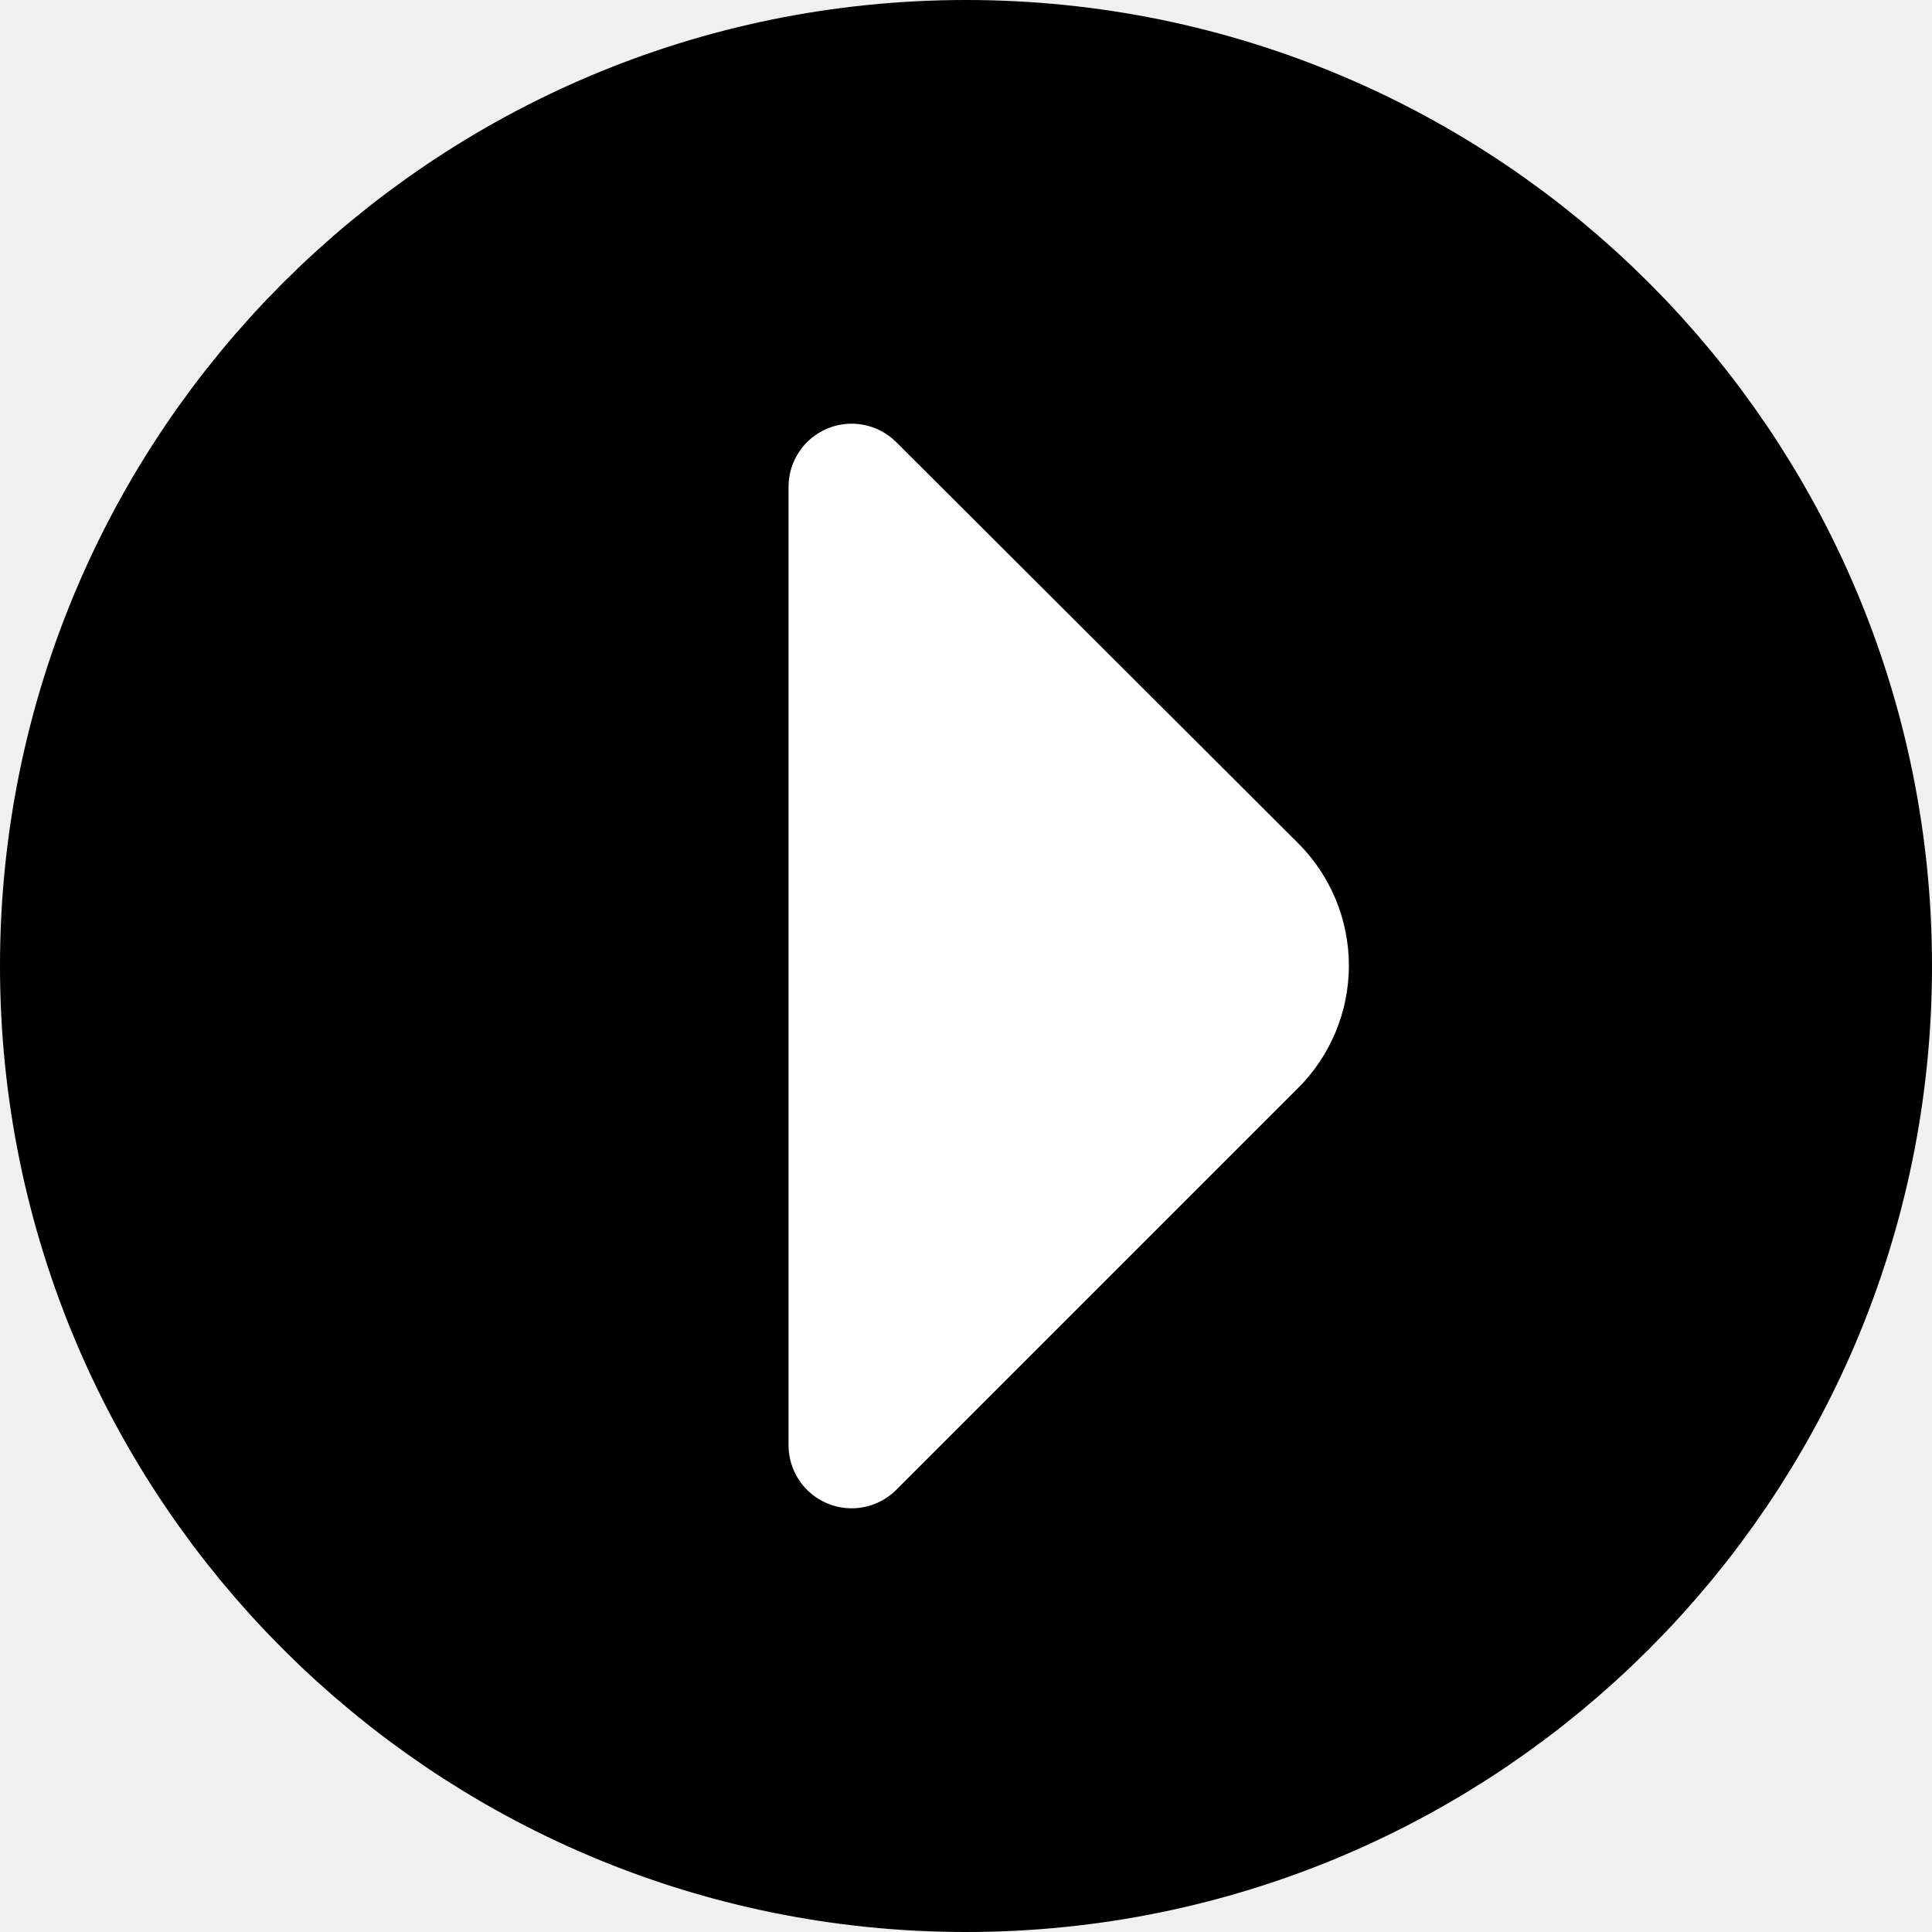
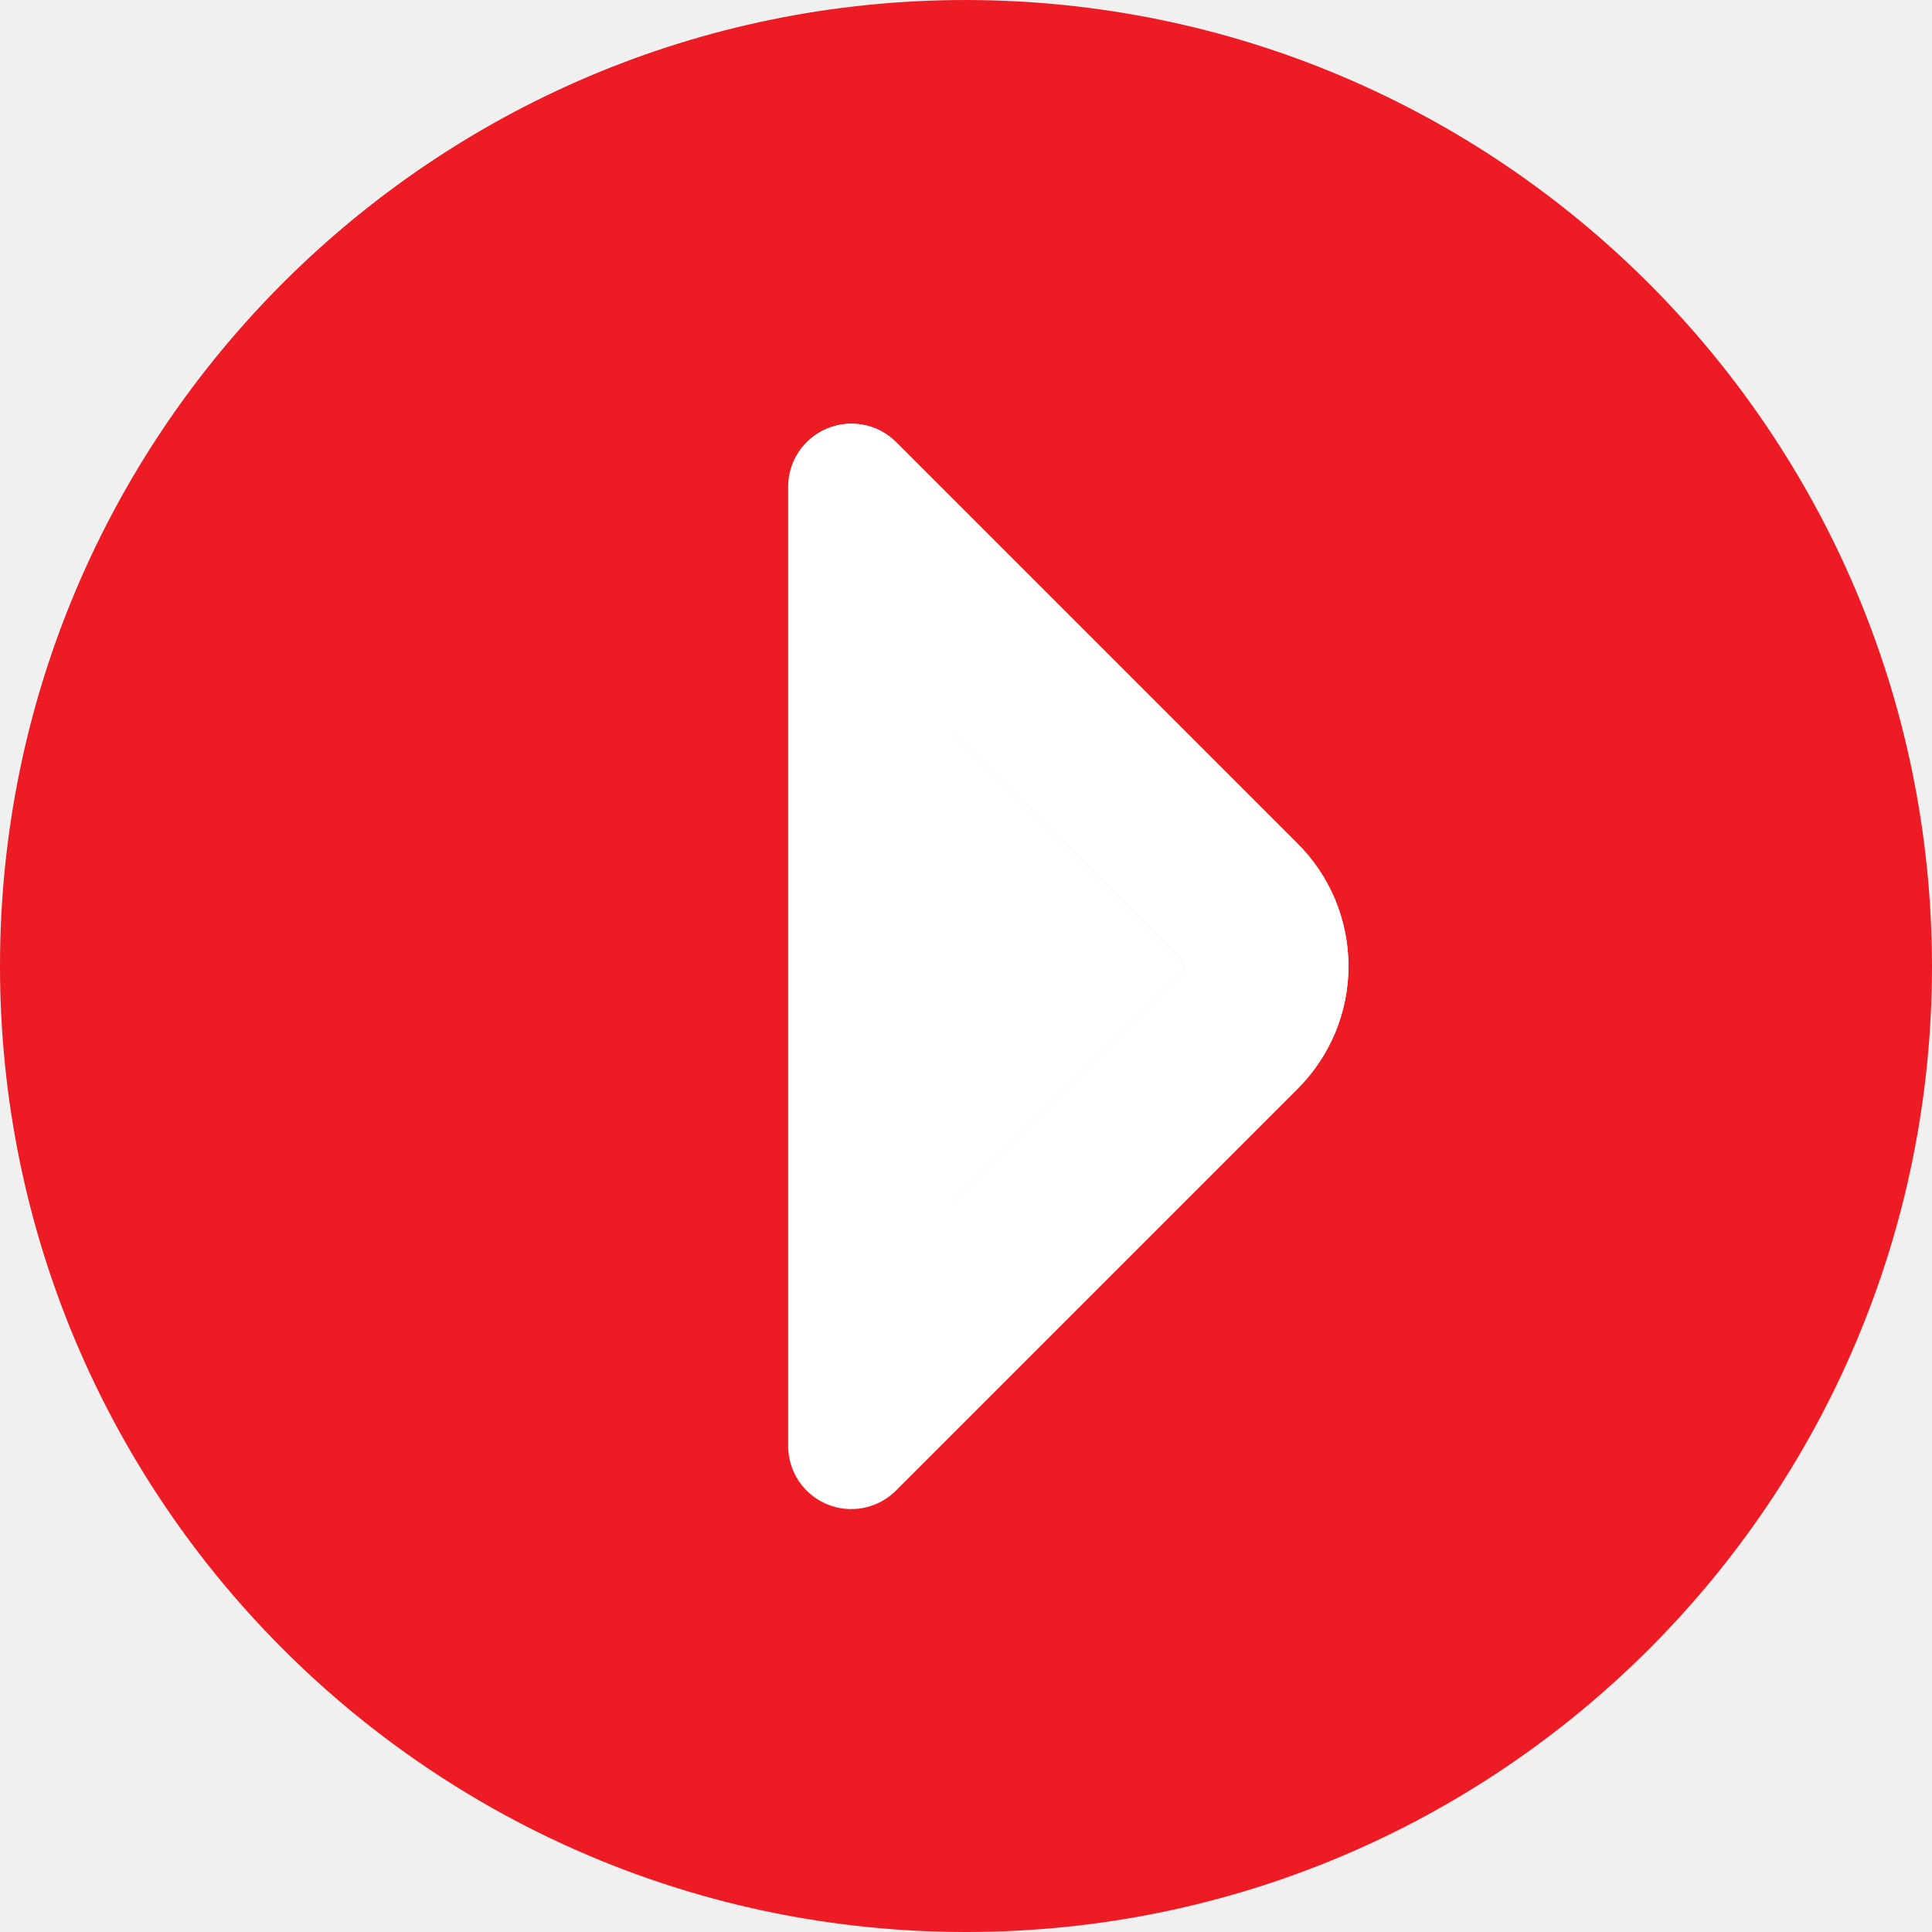
- <svg xmlns="http://www.w3.org/2000/svg" viewBox="0 0 47.14 47.14" preserveAspectRatio="xMidYMid meet">
+ <svg xmlns="http://www.w3.org/2000/svg" viewBox="0 0 47.14 47.14">
  <g id="icon-play">
-     <path d="M23.57,4A19.57,19.57,0,1,0,43.14,23.57,19.57,19.57,0,0,0,23.57,4Zm8.09,22.55-9.8,9.8a1.54,1.54,0,0,1-2.62-1.09V11.87a1.54,1.54,0,0,1,2.62-1.09l9.8,9.8A4.22,4.22,0,0,1,31.66,26.55Z" stroke="#000" stroke-miterlimit="10" stroke-width="8" />
-     <path d="M21.86,10.78a1.54,1.54,0,0,0-2.62,1.09v23.4a1.54,1.54,0,0,0,2.62,1.09l9.8-9.8a4.22,4.22,0,0,0,0-6Z" fill="#fff" />
+     <path d="M23.57,0A23.57,23.57,0,1,0,47.14,23.57,23.6,23.6,0,0,0,23.57,0ZM19.23,35.27V11.87a1.54,1.54,0,0,1,2.62-1.09l9.8,9.8a4.22,4.22,0,0,1,0,6l-9.8,9.8A1.54,1.54,0,0,1,19.23,35.27Z" fill="#ed1c24" />
+     <path d="M23.23,17.82v11.5l5.59-5.59a.22.22,0,0,0,0-.31Z" fill="#fff" />
+     <path d="M31.66,20.58l-9.8-9.8a1.54,1.54,0,0,0-2.62,1.09v23.4a1.54,1.54,0,0,0,2.62,1.09l9.8-9.8A4.22,4.22,0,0,0,31.66,20.58Zm-2.83,3.14-5.59,5.59V17.82l5.59,5.59a.22.22,0,0,1,0,.31Z" fill="#fff" />
  </g>
</svg>
